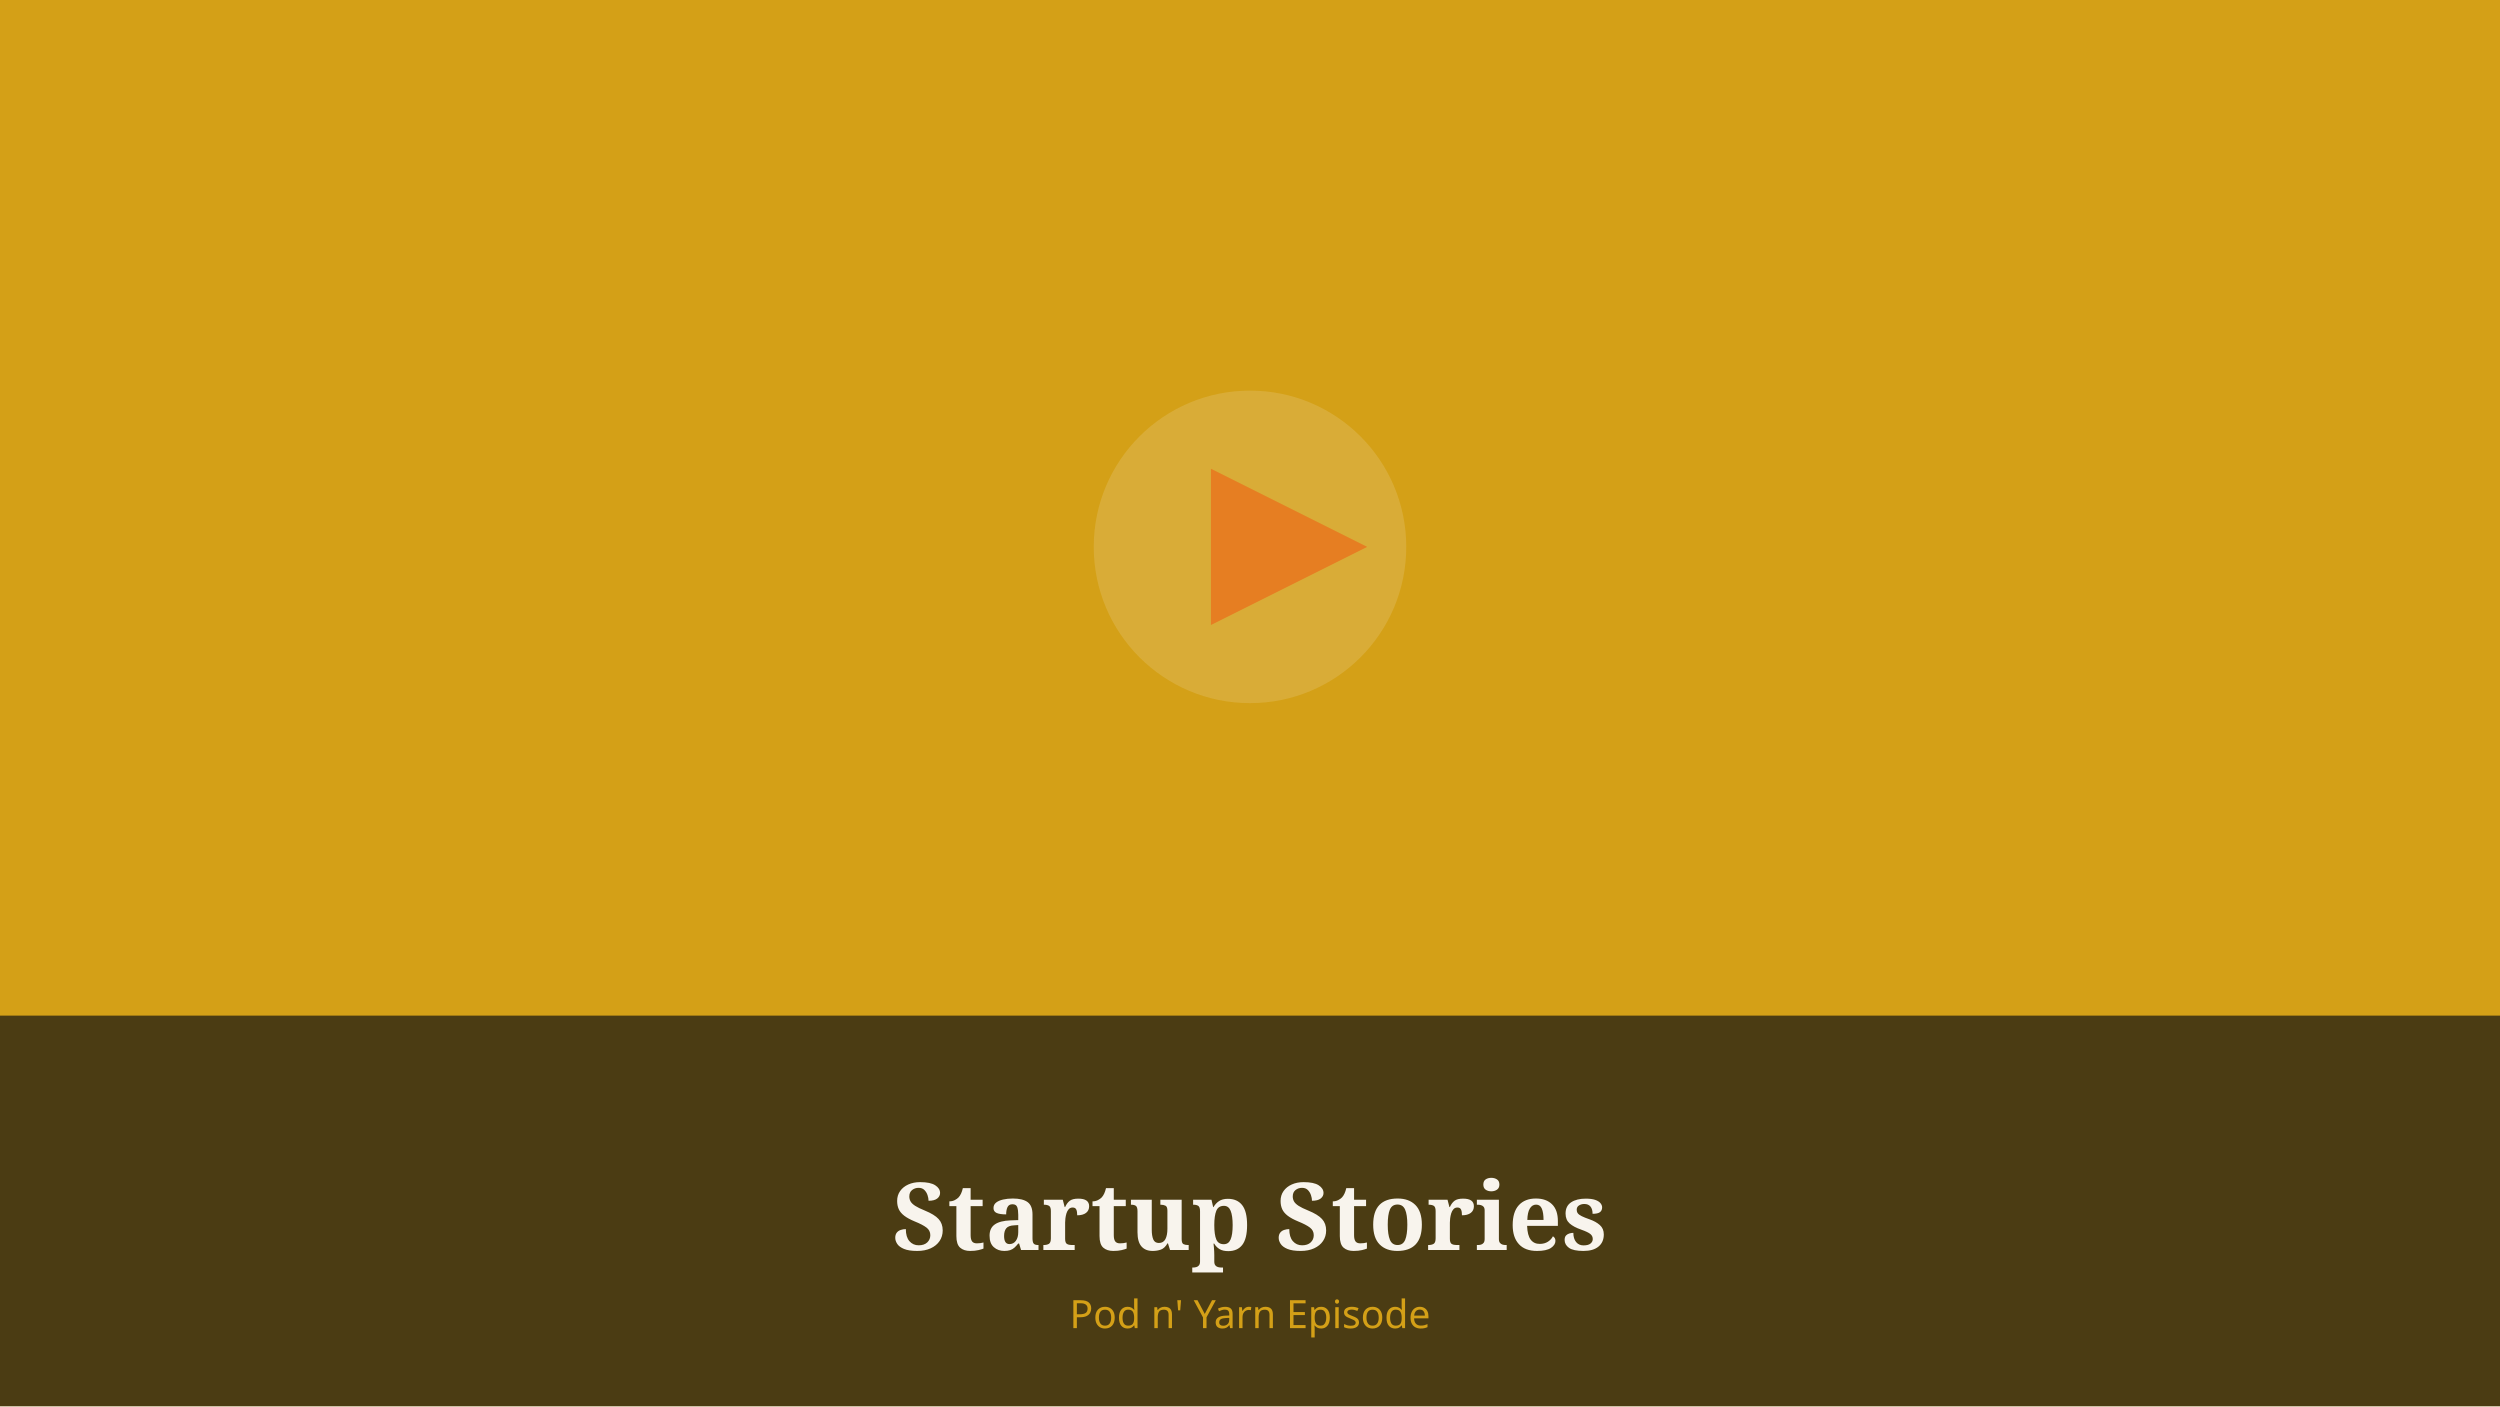
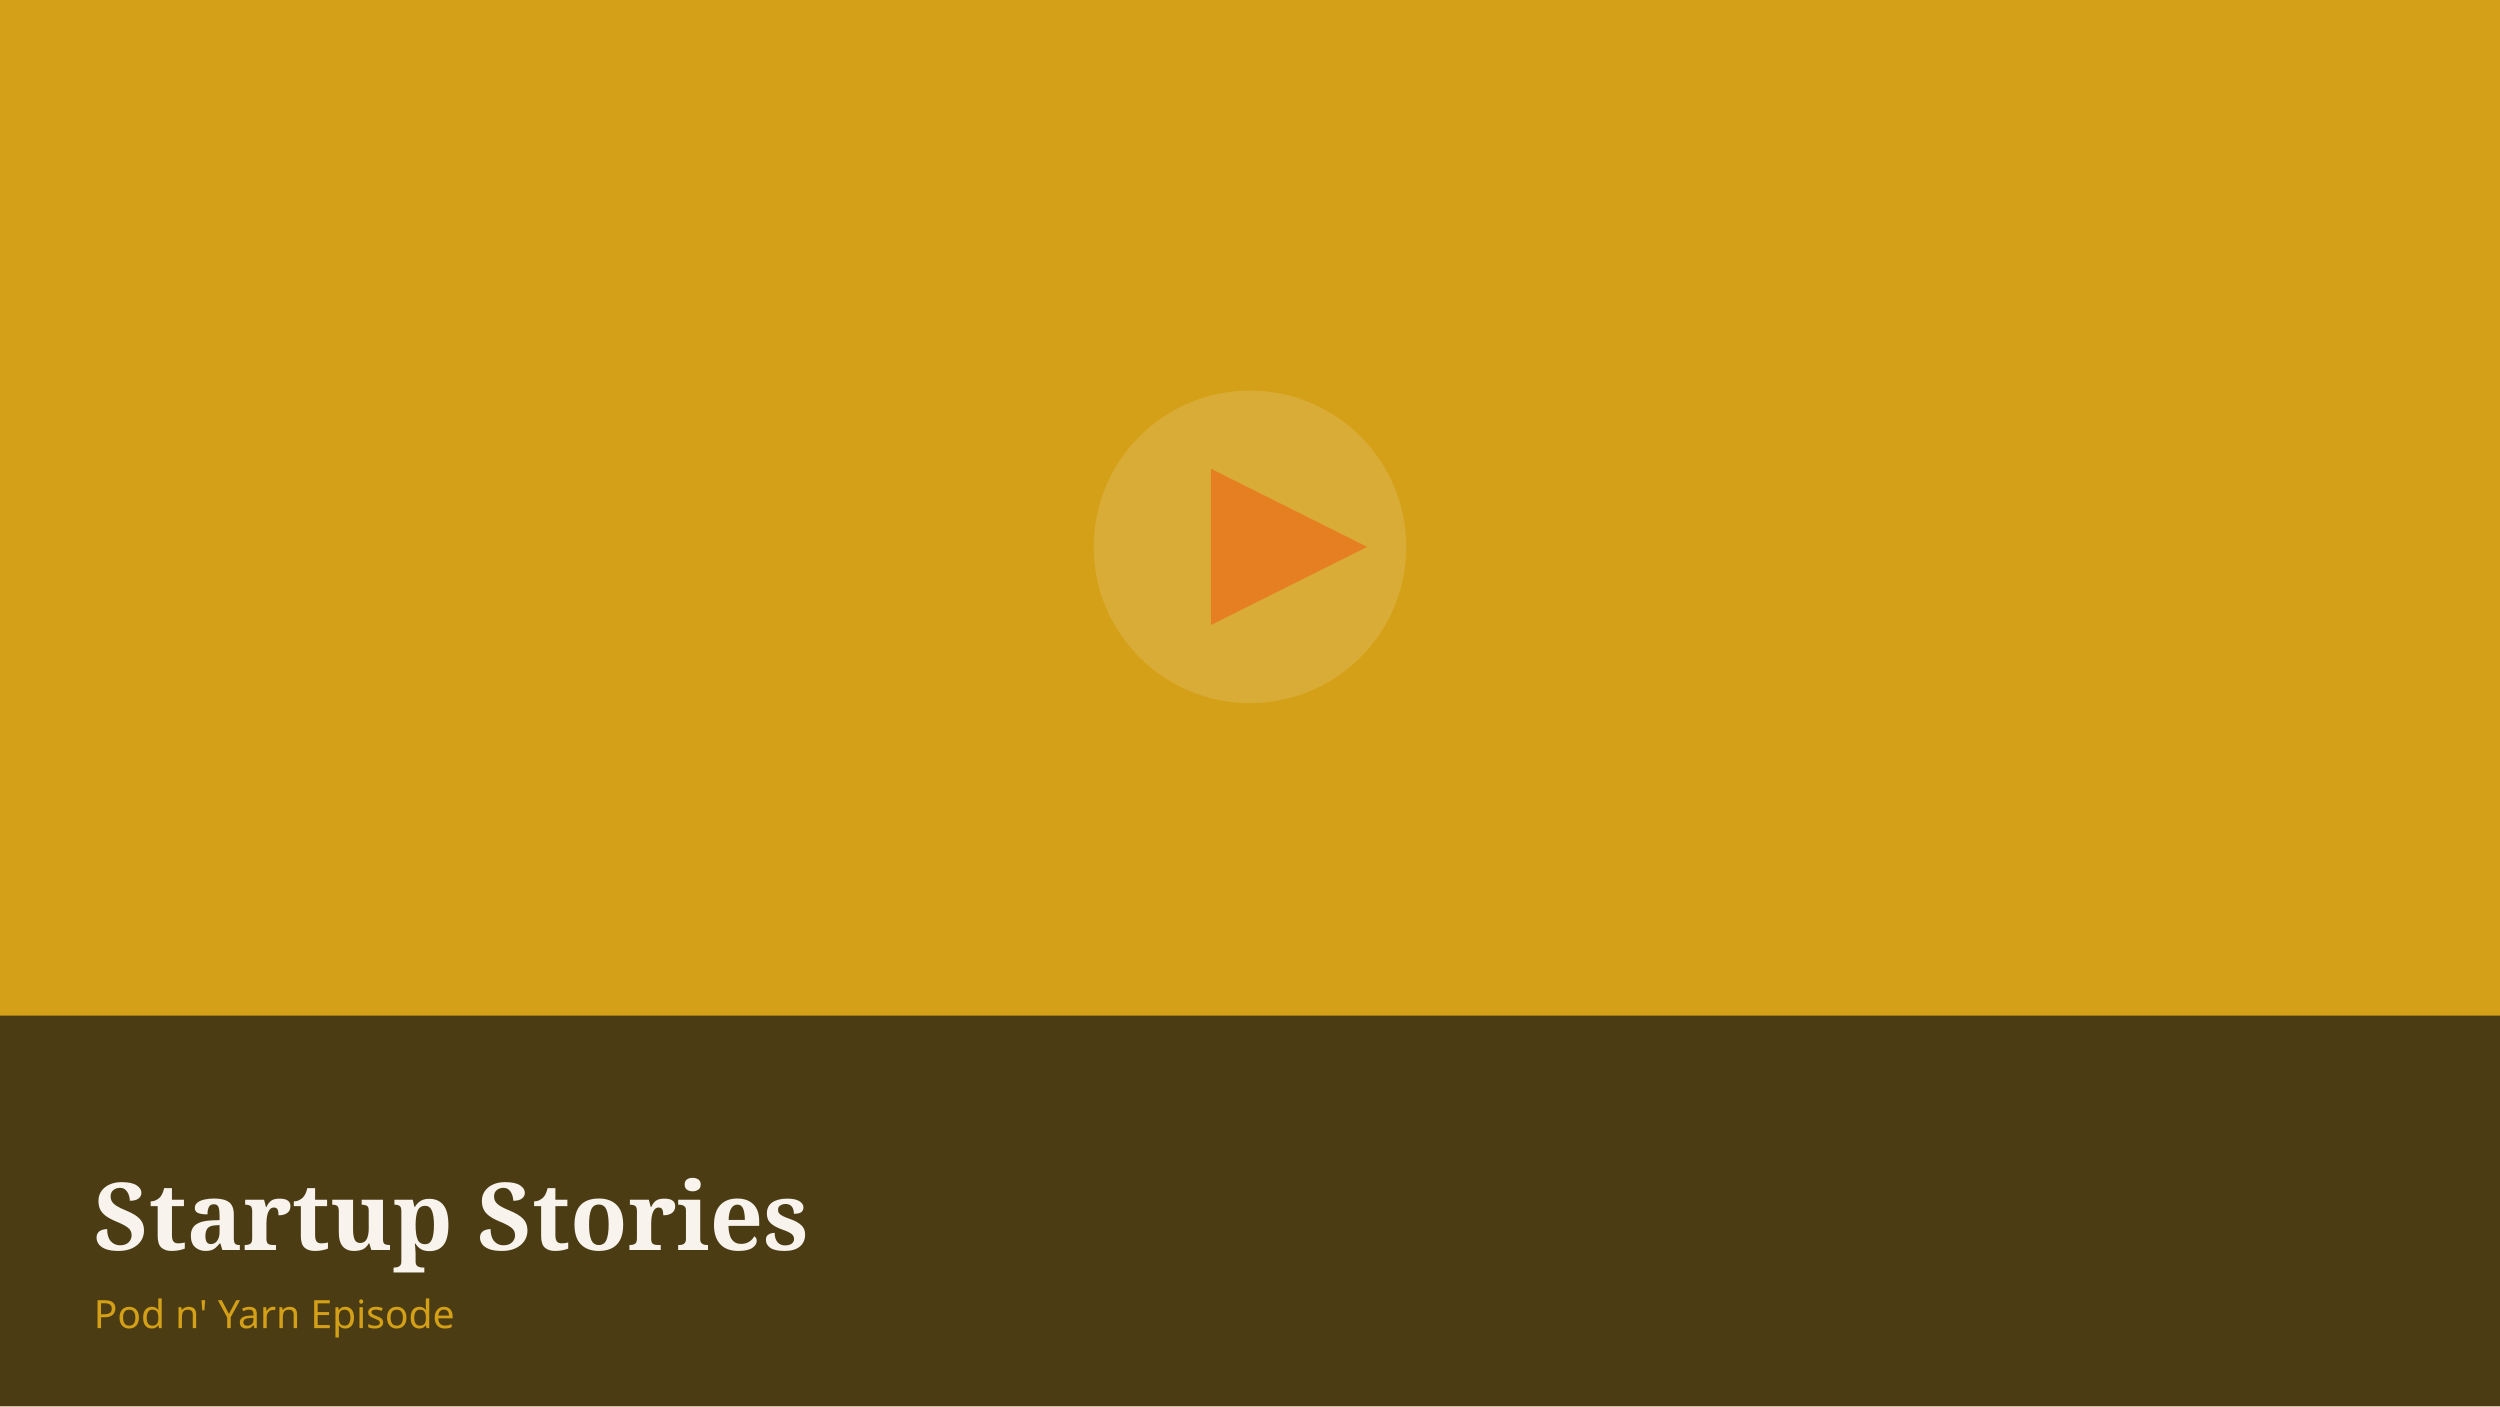
<svg xmlns="http://www.w3.org/2000/svg" width="1280" height="720" viewBox="0 0 1280 720" fill="none">
  <rect width="1280" height="720" fill="#D4A017" />
  <rect x="0" y="520" width="1280" height="200" fill="#111111" opacity="0.7" />
  <circle cx="640" cy="280" r="80" fill="#F8F4ED" opacity="0.15" />
  <polygon points="620,240 620,320 700,280" fill="#E67E22" />
-   <text x="640" y="640" text-anchor="middle" fill="#F8F4ED" font-family="Georgia, serif" font-size="48" font-weight="bold">Startup Stories</text>
-   <text x="640" y="680" text-anchor="middle" fill="#D4A017" font-family="system-ui" font-size="20">Pod n' Yarn Episode</text>
+   <text x="48" y="640" text-anchor="start" fill="#F8F4ED" font-family="Georgia, serif" font-size="48" font-weight="bold">Startup Stories</text>
+   <text x="48" y="680" text-anchor="start" fill="#D4A017" font-family="system-ui" font-size="20">Pod n' Yarn Episode</text>
</svg>
